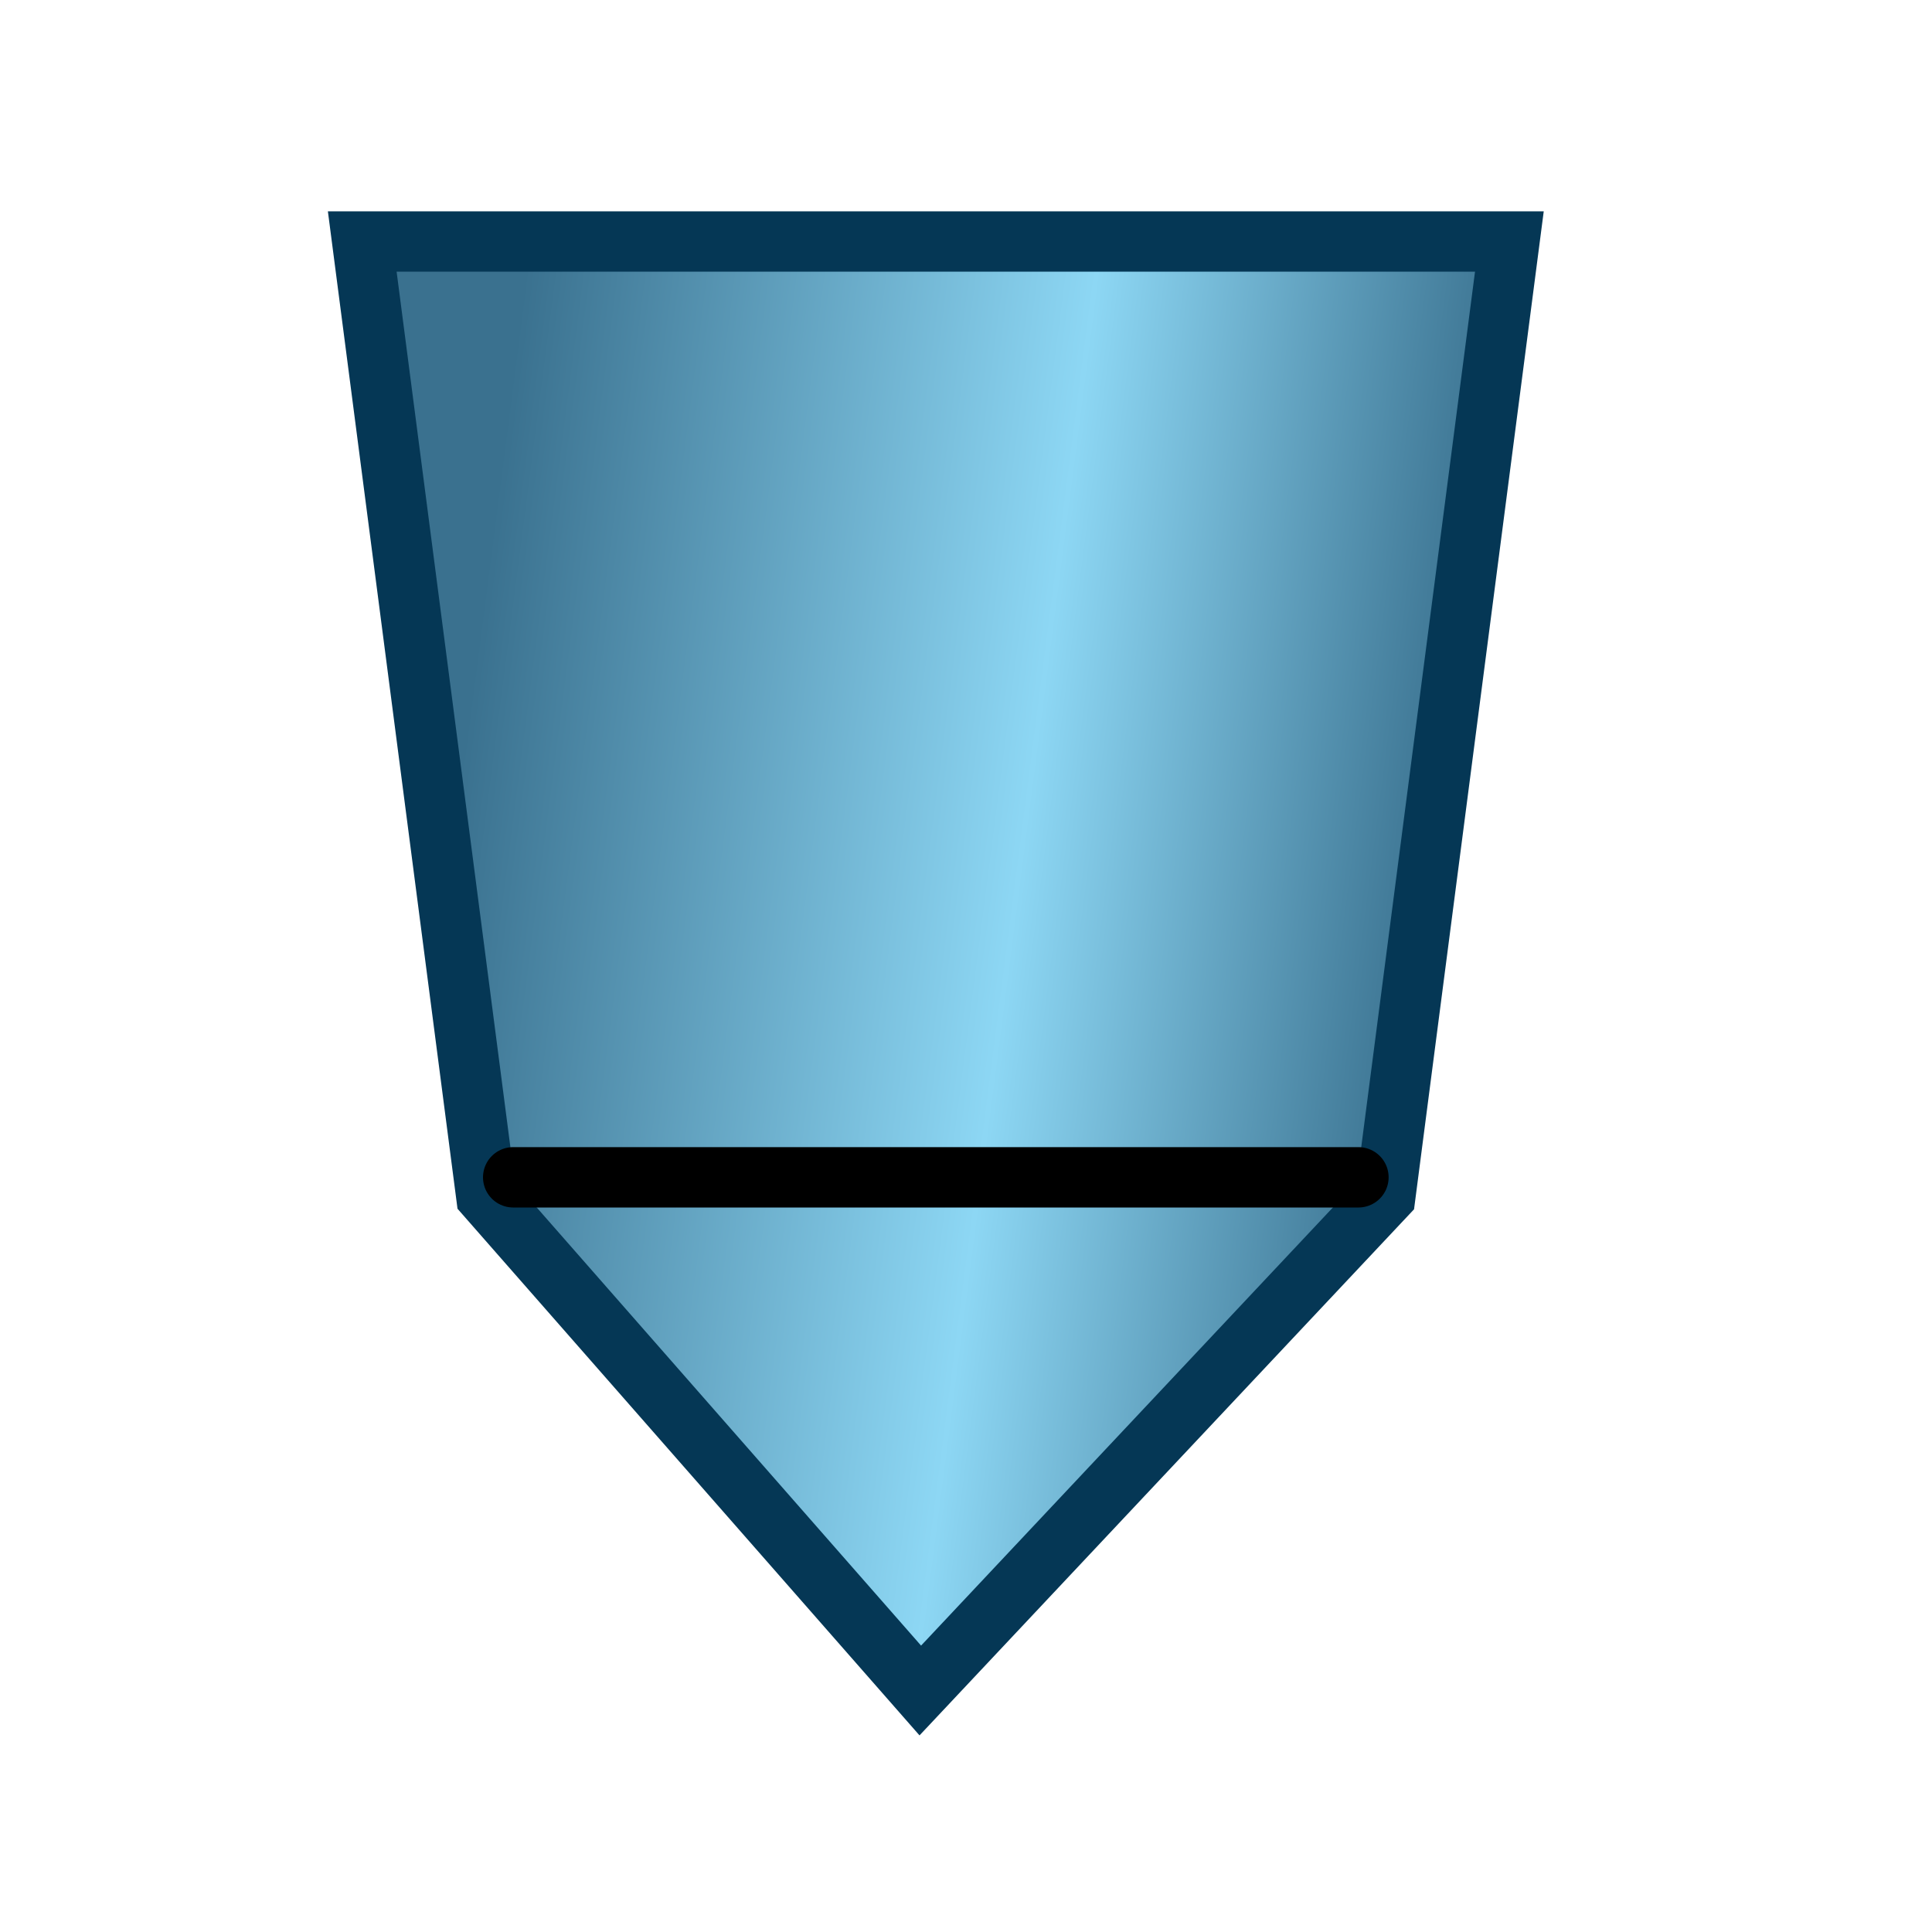
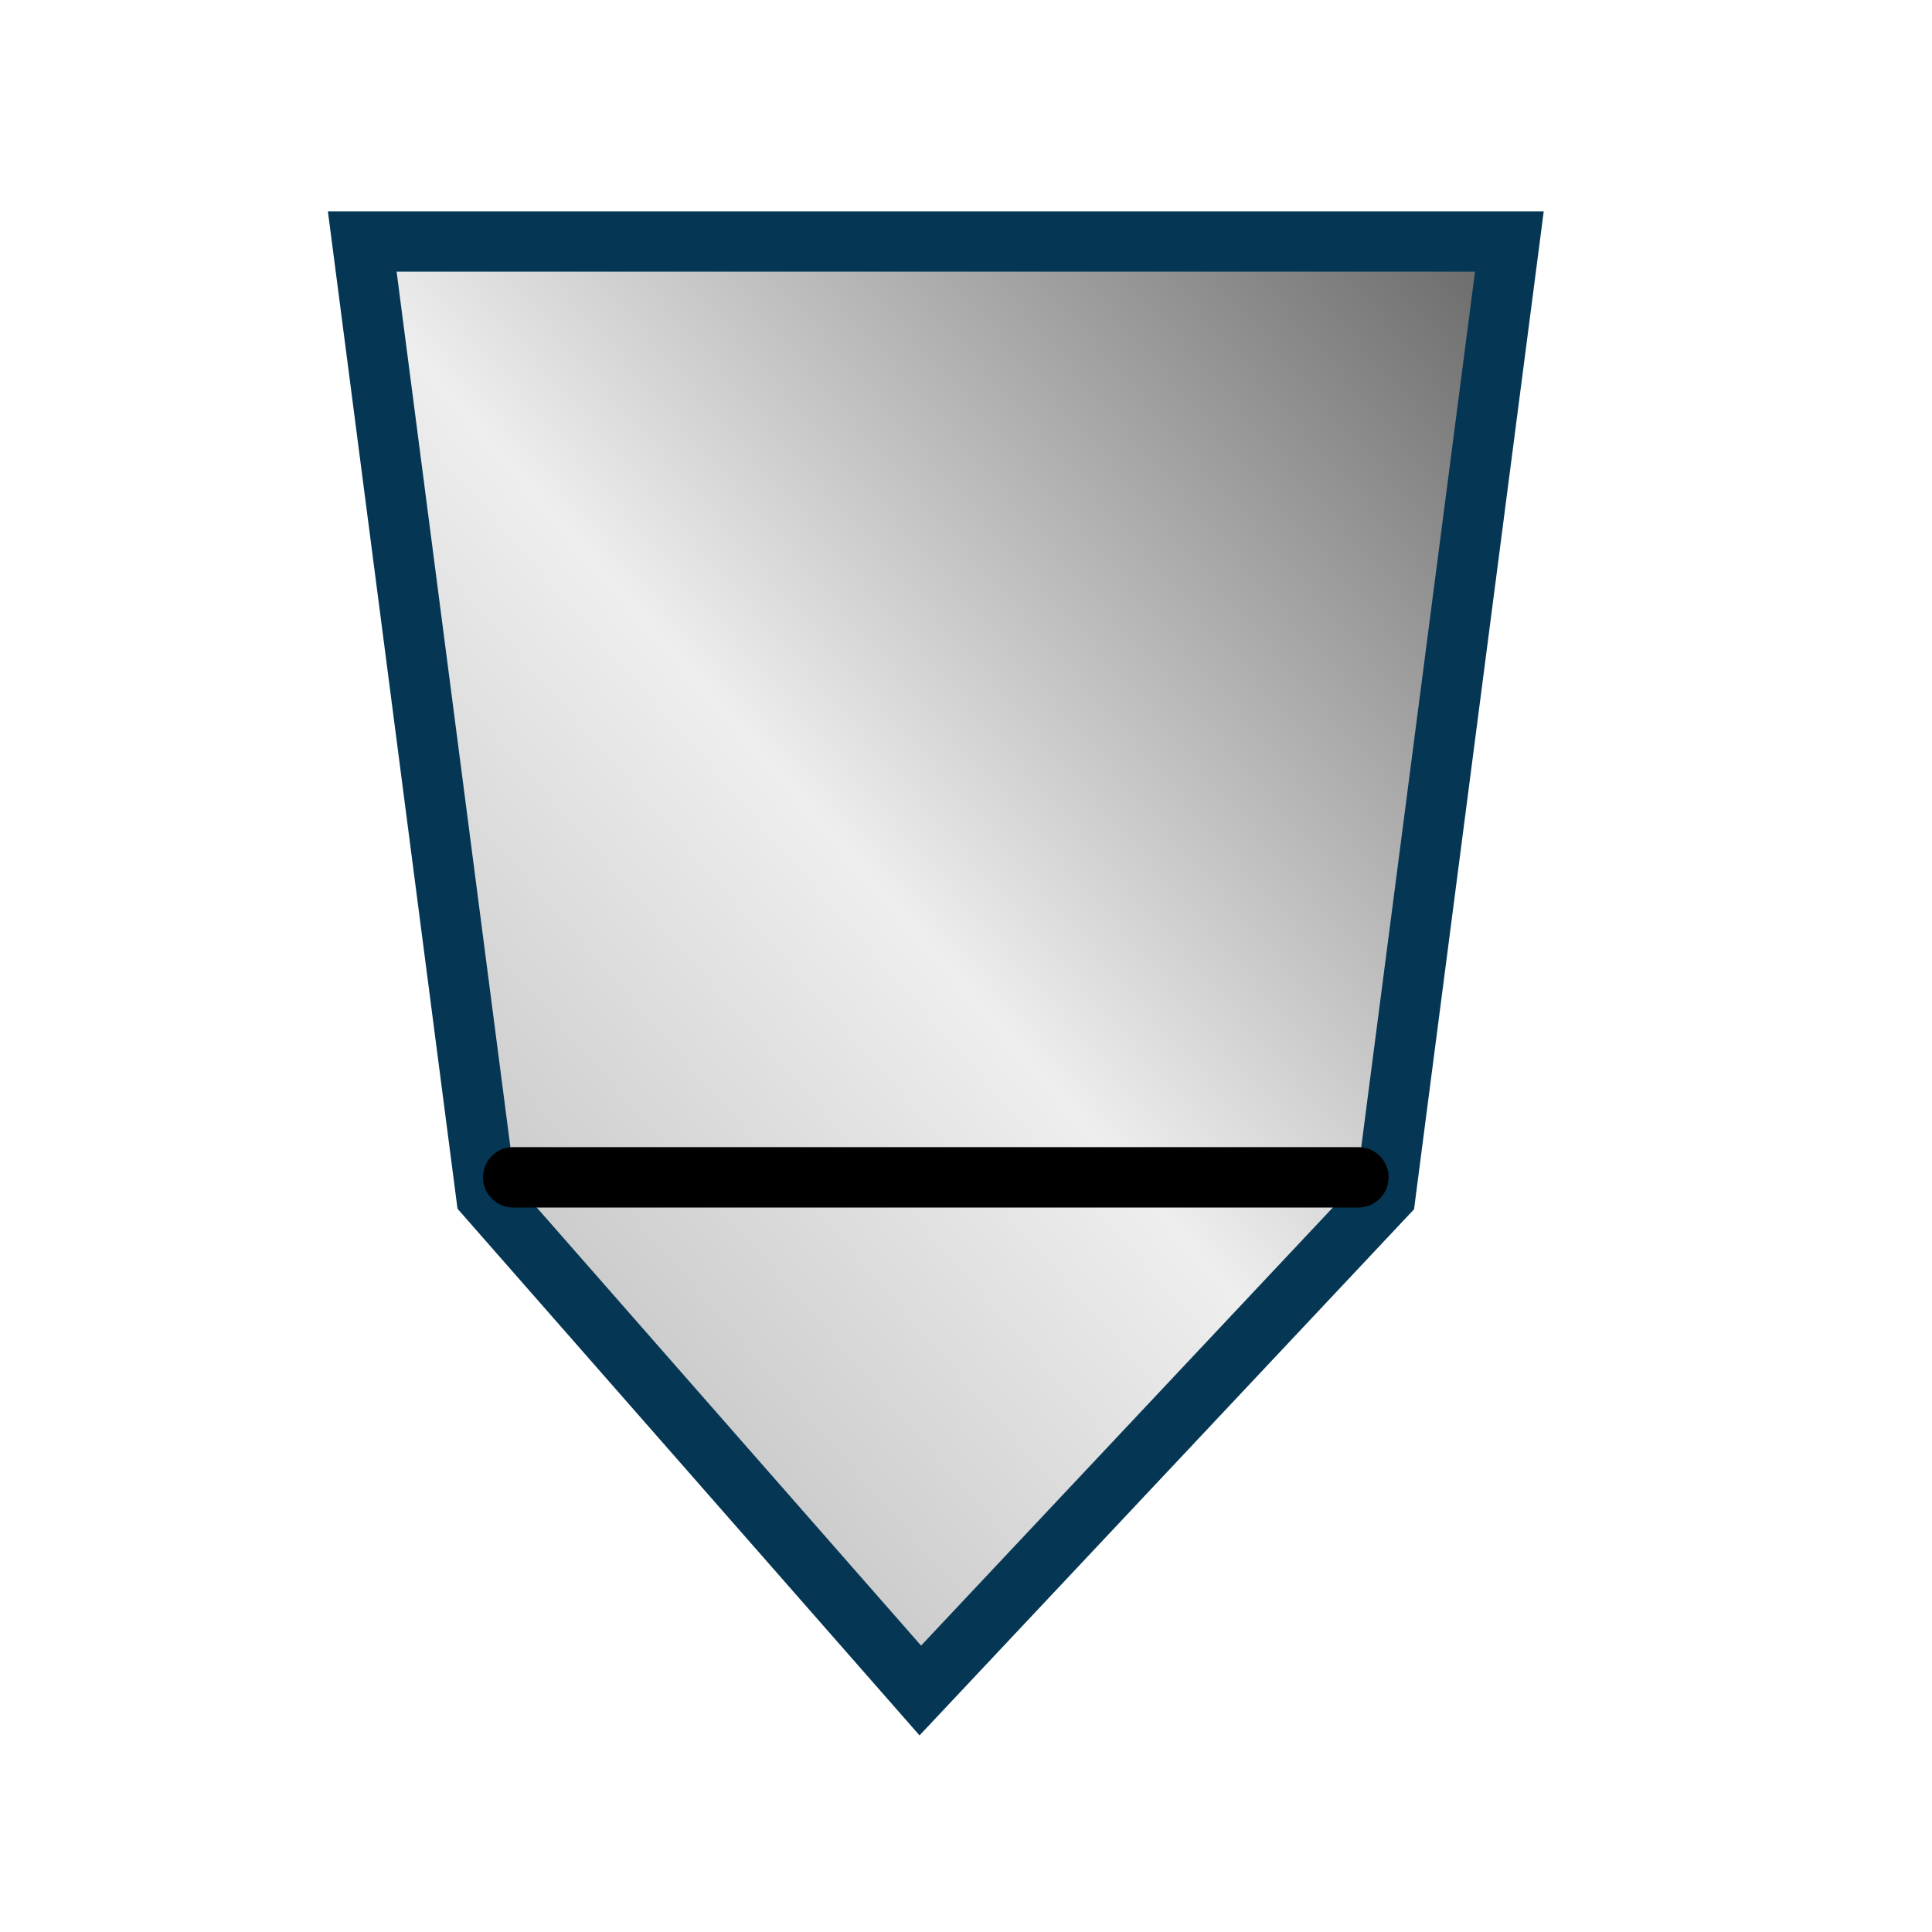
<svg xmlns="http://www.w3.org/2000/svg" width="32" height="32" viewBox="0 0 32 32" fill="none">
  <path d="M8.054 19.805L6 4H25L22.946 19.805L15.243 28L8.054 19.805Z" fill="url(#paint0_linear_73_297)" stroke="#053755" />
  <path d="M8.5 19.5H22.5" stroke="black" stroke-linecap="round" />
  <defs>
-     <linearGradient id="paint0_linear_73_297" x1="22.75" y1="22.785" x2="6.605" y2="20.699" gradientUnits="userSpaceOnUse">
-       <stop stop-color="#3A718F" />
-       <stop offset="0.423" stop-color="#8DD7F4" />
-       <stop offset="1" stop-color="#3A718F" />
+     <linearGradient id="paint0_linear_73_297" x1="25" y1="3.85" x2="2.384" y2="23.559" gradientUnits="userSpaceOnUse">
+       <stop stop-color="#666666" />
+       <stop offset="0.5" stop-color="#EEEEEE" />
+       <stop offset="1" stop-color="#AEAEAE" />
    </linearGradient>
  </defs>
</svg>
